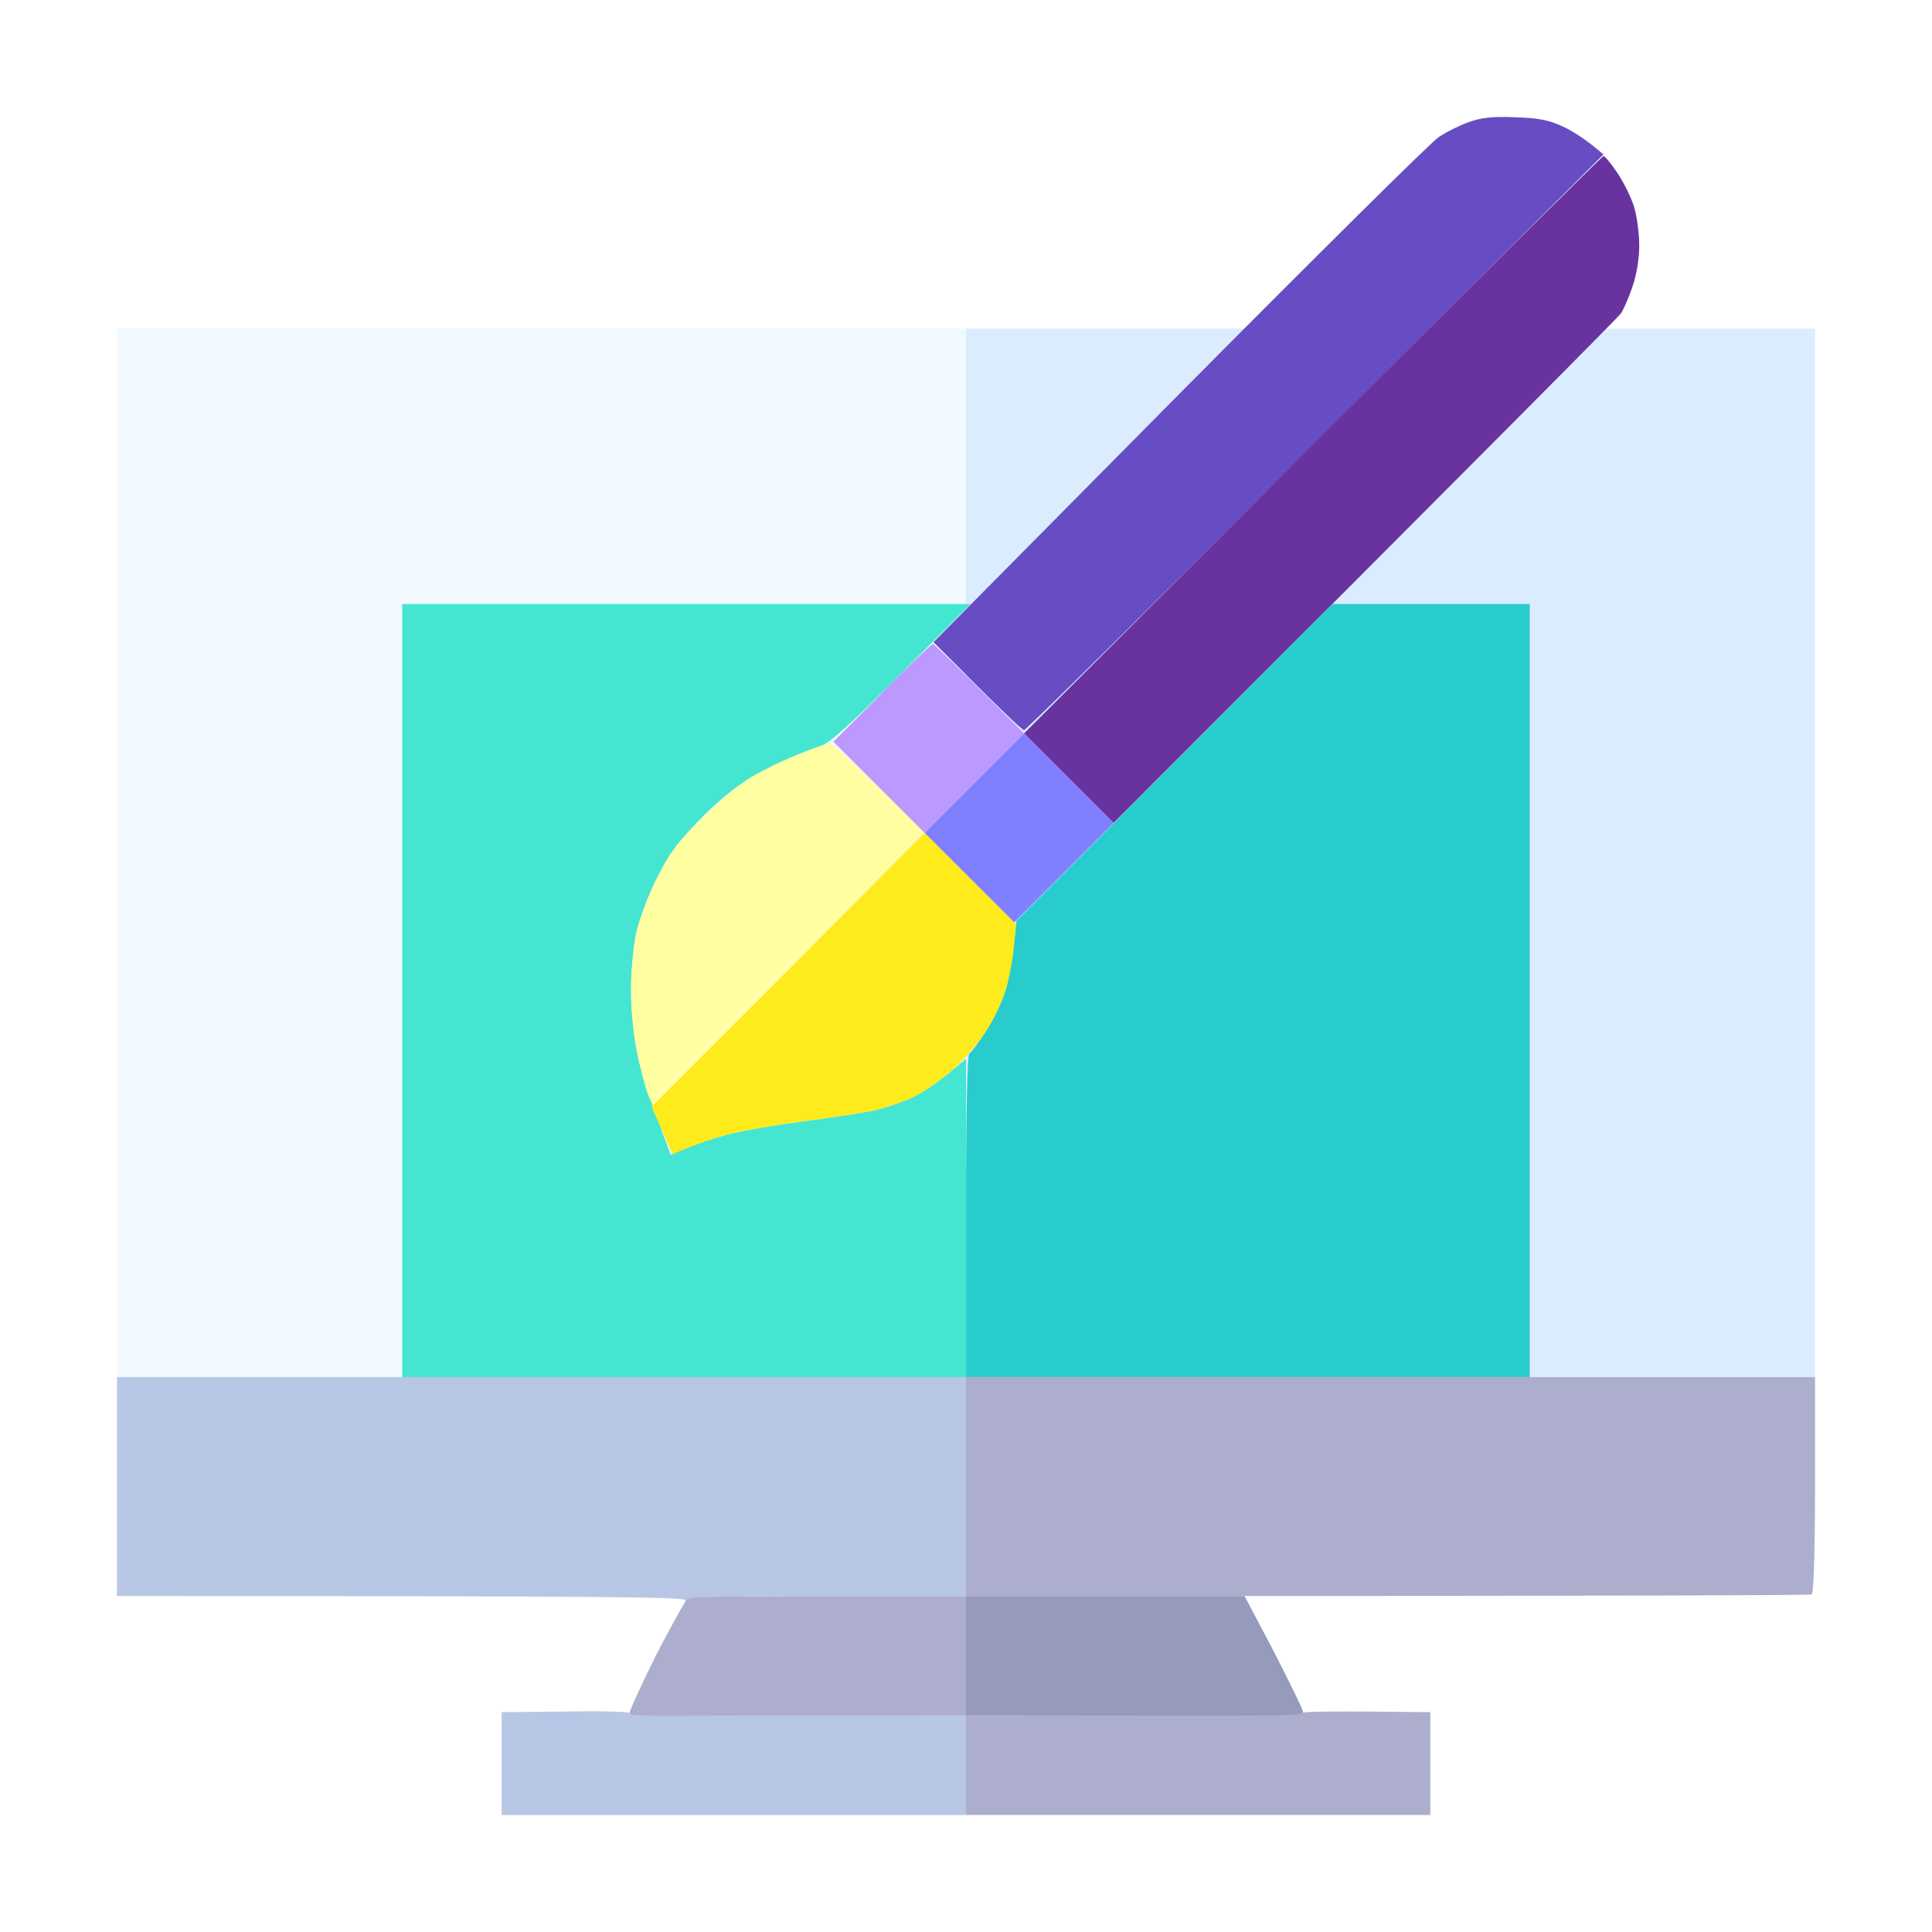
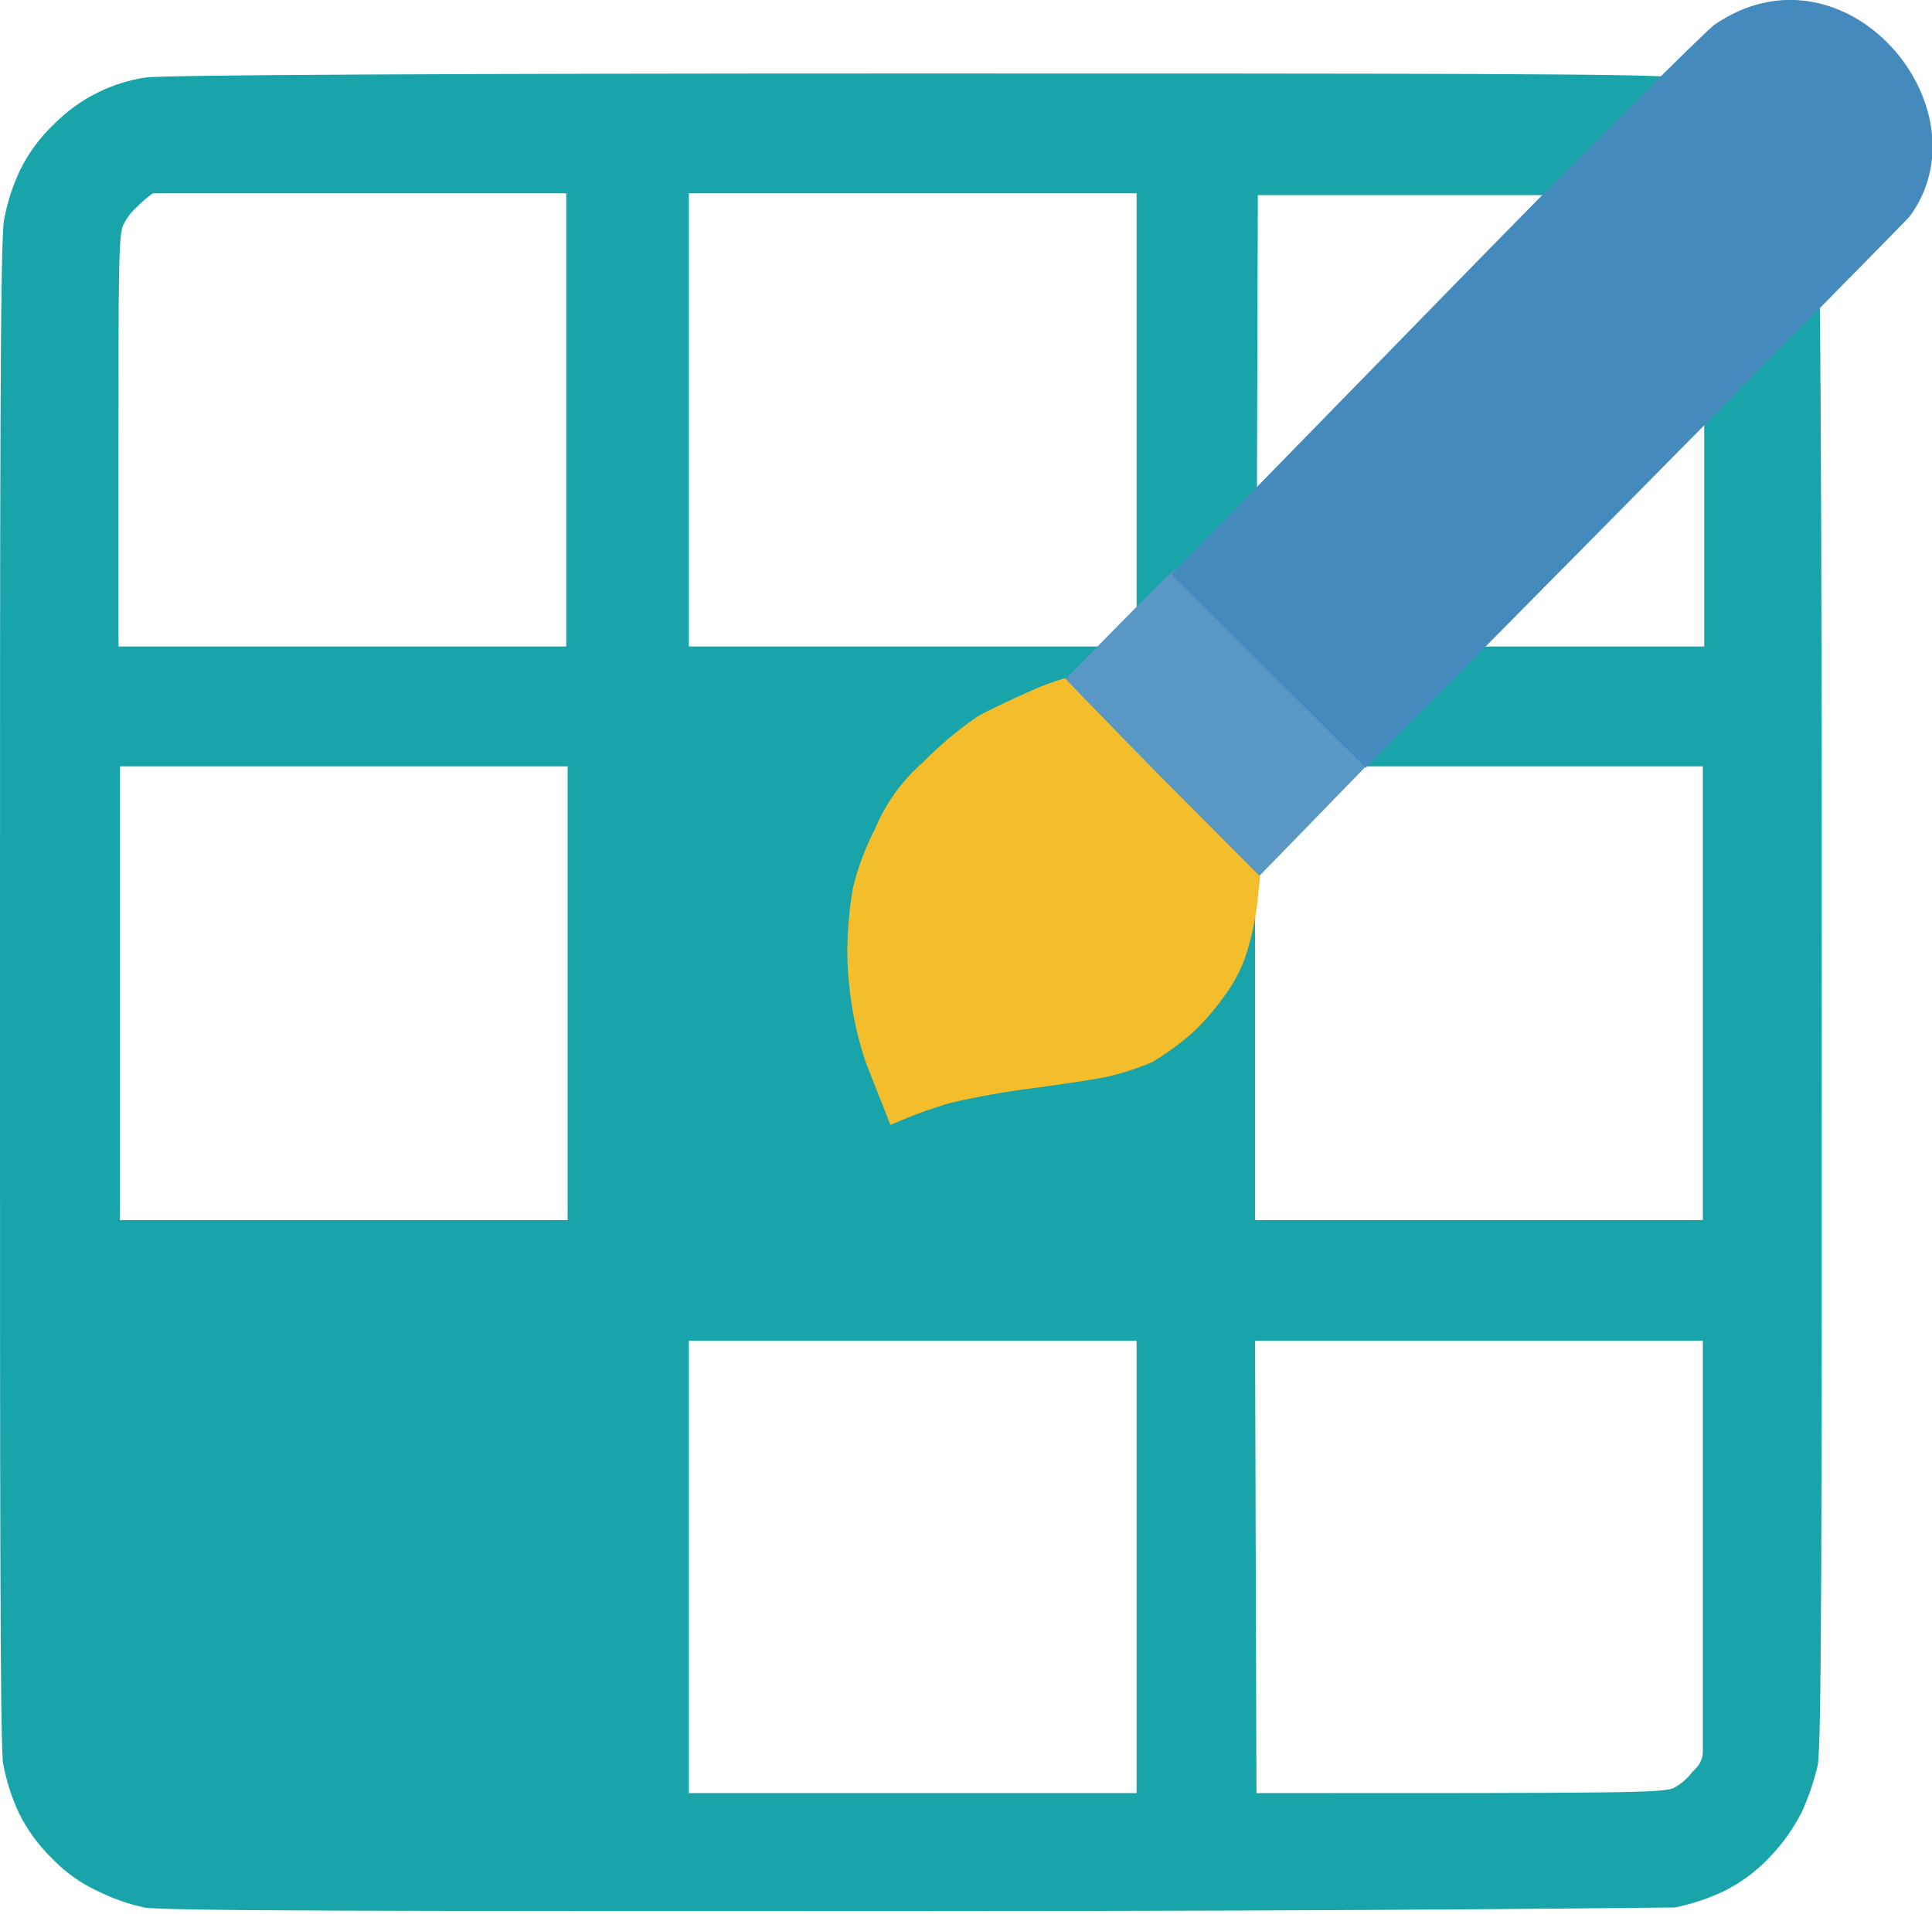
- <svg xmlns="http://www.w3.org/2000/svg" width="512" height="512" viewBox="0 0 512 512" fill="none">
-   <rect x="106.586" y="160.07" width="149.378" height="204.868" fill="#45E6D1" />
-   <rect x="31" y="87.091" width="225" height="277.846" fill="#F2F9FF" />
-   <rect x="255.964" y="87.091" width="225.036" height="277.846" fill="#DBECFF" />
-   <path d="M31 422.969V393.953V364.938H256V422.969H219.086C190.17 422.969 182.172 423.233 182.084 424.024C182.084 424.903 181.996 424.903 181.645 424.112C181.381 423.233 165.473 422.969 31 422.969Z" fill="#B8C6E6" />
-   <path d="M132.953 453.743L149.916 453.567H149.828C159.145 453.391 166.879 453.567 166.967 454.007C167.143 454.358 187.182 454.622 256 454.622V481H132.953V453.743Z" fill="#B8C6E6" />
-   <path d="M381.244 36.358C383.178 35.039 386.693 33.281 389.154 32.401C392.494 31.17 395.395 30.819 401.459 31.082C407.699 31.258 410.424 31.786 414.203 33.544C416.84 34.775 420.355 36.973 424.926 40.93L348.549 117.25C306.625 159.191 271.908 193.482 271.381 193.482C270.853 193.482 265.316 188.206 247.387 170.181L312.514 104.413C348.373 68.275 379.311 37.589 381.244 36.358Z" fill="#674CC3" />
-   <path d="M271.381 194.361L347.846 117.865C389.945 75.837 424.574 41.37 424.926 41.37C425.365 41.37 427.035 43.48 428.705 45.942C430.375 48.492 432.396 52.536 433.1 54.998C433.803 57.372 434.418 61.944 434.418 65.11C434.418 68.627 433.715 72.847 432.572 76.1C431.605 79.002 430.199 82.167 429.496 83.135C428.793 84.102 398.295 114.876 295.111 218.101L271.381 194.361Z" fill="#68339F" />
-   <path d="M106.586 364.938V262.504V160.07H257.23L238.861 178.446C223.92 193.394 219.701 197.087 216.889 197.966C214.955 198.494 210.385 200.34 206.781 202.011C203.178 203.681 197.816 206.759 194.916 208.781C192.016 210.891 186.918 215.463 183.666 219.068C179.447 223.552 176.459 227.949 173.734 233.488C171.537 237.797 169.252 244.215 168.549 247.556C167.846 250.898 167.23 257.668 167.23 262.504C167.23 267.603 167.934 274.55 168.9 279.21C169.779 283.518 172.152 291.343 177.777 306.027L181.908 304.181C184.281 303.214 189.115 301.631 192.719 300.664C196.322 299.696 205.463 298.114 212.934 297.147C220.404 296.179 228.93 294.861 231.83 294.245C234.73 293.542 239.477 291.959 242.289 290.552C245.189 289.145 249.408 286.332 256 280.529V364.938H106.586Z" fill="#45E6D1" />
-   <path d="M269.359 244.039L311.195 202.099L353.119 160.07H405.414V364.938H256V322.293C256 294.773 256.352 279.473 256.879 279.21C257.406 278.946 259.34 276.308 261.273 273.231C263.295 270.241 265.58 265.405 266.459 262.504C267.338 259.602 268.393 254.239 269.359 244.039Z" fill="#29CCCC" />
-   <path d="M220.844 196.559L233.764 183.634V183.546C240.883 176.424 246.947 170.621 247.211 170.621C247.475 170.621 253.012 175.984 271.381 194.361L245.014 220.739L220.844 196.559Z" fill="#BB99FF" />
-   <path d="M245.014 220.739L258.197 207.55L271.381 194.361L295.111 218.101L268.744 244.479L245.014 220.739Z" fill="#8080FF" />
-   <path d="M199.311 205.791C202.211 204.121 207.748 201.395 211.615 199.9C215.482 198.318 219.262 196.999 219.965 196.999C220.668 196.999 226.645 202.362 245.014 220.739L172.943 292.838L171.713 290.025C171.098 288.442 169.779 283.518 168.9 279.21C167.934 274.55 167.23 267.691 167.23 262.504C167.23 257.668 167.846 250.897 168.549 247.556C169.252 244.127 171.713 237.621 173.91 233.048C177.426 226.014 179.271 223.465 186.039 216.782C190.434 212.386 196.41 207.462 199.311 205.791Z" fill="#FFFEA1" />
-   <path d="M172.68 293.278L208.891 257.052L245.014 220.739L269.271 244.918L268.656 251.073C268.393 254.414 267.338 259.602 266.459 262.504C265.58 265.405 263.383 270.153 261.449 273.055C259.604 275.956 255.736 280.528 252.836 283.166C249.936 285.804 245.189 289.145 242.377 290.552C239.477 291.959 234.73 293.542 231.83 294.245C228.93 294.86 220.404 296.179 212.934 297.147C205.463 298.114 196.322 299.696 192.719 300.664C189.115 301.631 184.369 303.213 178.217 305.851L172.68 293.278Z" fill="#FEEB1C" />
-   <path d="M256 422.969V393.953V364.938H481V393.514C481 411.714 480.648 422.265 480.121 422.529C479.594 422.793 429.057 422.969 256 422.969V454.622H300.385C324.818 454.622 344.77 454.358 344.77 454.007C344.77 453.567 352.504 453.391 379.047 453.743V481H256V454.622H211.615C172.768 454.622 166.862 455.084 166.862 453.941C166.862 453.238 170.219 445.918 173.91 438.532C177.69 431.234 181.495 424.35 182.11 423.822C182.989 422.943 191.4 422.969 256 422.969Z" fill="#ADAECD" />
-   <path d="M256 454.622V438.795V422.969H329.828L337.475 437.477C341.43 445.214 345.208 452.774 345.296 453.566C345.296 455.061 342.045 454.622 256 454.622Z" fill="#969BBD" />
+ <svg xmlns="http://www.w3.org/2000/svg" viewBox="0 0 42.07 41.68">
+   <defs>
+     <style>.cls-1{fill:#19a4aa;fill-rule:evenodd;}.cls-2{fill:#5997c5;}.cls-3{fill:#f4bd2b;}.cls-4{fill:#458abd;}</style>
+   </defs>
+   <g id="Слой_2" data-name="Слой 2">
+     <g id="Слой_1-2" data-name="Слой 1">
+       <path class="cls-1" d="M19.76,1.6c11,0,16.38,0,16.75.09A3.81,3.81,0,0,1,37.56,2a4.69,4.69,0,0,1,1,.75,4.32,4.32,0,0,1,.68,1,5,5,0,0,1,.34,1c.06.37.09,5.78.09,16.86s0,16.46-.09,16.84a5.4,5.4,0,0,1-.34,1,4,4,0,0,1-.71,1,3.47,3.47,0,0,1-1,.74,4.8,4.8,0,0,1-1.05.35c-.37,0-5.73.08-16.67.08s-16.33,0-16.67-.08a4.25,4.25,0,0,1-1-.35,3.27,3.27,0,0,1-1-.71,3.61,3.61,0,0,1-.73-1,4.5,4.5,0,0,1-.34-1.06C0,38.1,0,32.69,0,21.64S0,5.15.09,4.78A4.35,4.35,0,0,1,.43,3.72a3.47,3.47,0,0,1,.73-1,3.54,3.54,0,0,1,1-.72,3.46,3.46,0,0,1,1-.31c.25-.06,7.09-.09,16.67-.09ZM3,4.49a1.23,1.23,0,0,0-.31.4c-.11.18-.11,1-.11,4.7v4.49h9.75V4.21c-6.92,0-9,0-9,0A2.2,2.2,0,0,0,3,4.49ZM15,14.08h9.75V4.21H15Zm12.36,0h9.75l0-9a.6.6,0,0,0-.17-.4l-.28-.25a.57.57,0,0,0-.4-.18l-8.87,0ZM2.61,26.57h9.75V16.69H2.61Zm24.72,0h9.75V16.69H27.33ZM15,39.05h9.75V29.2H15Zm12.36,0c8.07,0,8.9,0,9.1-.12a1.24,1.24,0,0,0,.39-.34l.06-.06a.53.53,0,0,0,.17-.4l0-8.93H27.33Z" />
+       <path class="cls-2" d="M29.88,16.55l-2.47,2.54L25.31,17,23.19,14.8l1.13-1.15h0c.62-.63,1.25-1.26,1.28-1.26s3.65,3.64,4.28,4.16Z" />
+       <path class="cls-3" d="M18.85,23.13a7.69,7.69,0,0,1-.25-.94,8.09,8.09,0,0,1-.15-1.49,8.79,8.79,0,0,1,.12-1.35,5.77,5.77,0,0,1,.48-1.29A3.92,3.92,0,0,1,20.1,16.6a8.07,8.07,0,0,1,1.19-1c.25-.14.74-.37,1.08-.52a5.68,5.68,0,0,1,.82-.31s.51.54,2.12,2.18l2.13,2.14-.06.55a5.86,5.86,0,0,1-.2,1,3.09,3.09,0,0,1-.42.91,5.45,5.45,0,0,1-.77.92,5.84,5.84,0,0,1-.9.66,5.74,5.74,0,0,1-.94.31c-.25.06-1,.17-1.67.26a18.08,18.08,0,0,0-1.79.32,10.28,10.28,0,0,0-1.3.48Z" />
+       <path class="cls-4" d="M27.64,14.63l-2.13-2.12,5.76-5.9C34.41,3.38,37.16.66,37.33.54c2.84-1.95,6,1.81,4.25,4.18-.08.09-2.75,2.81-11.84,12Z" />
+     </g>
+   </g>
</svg>
